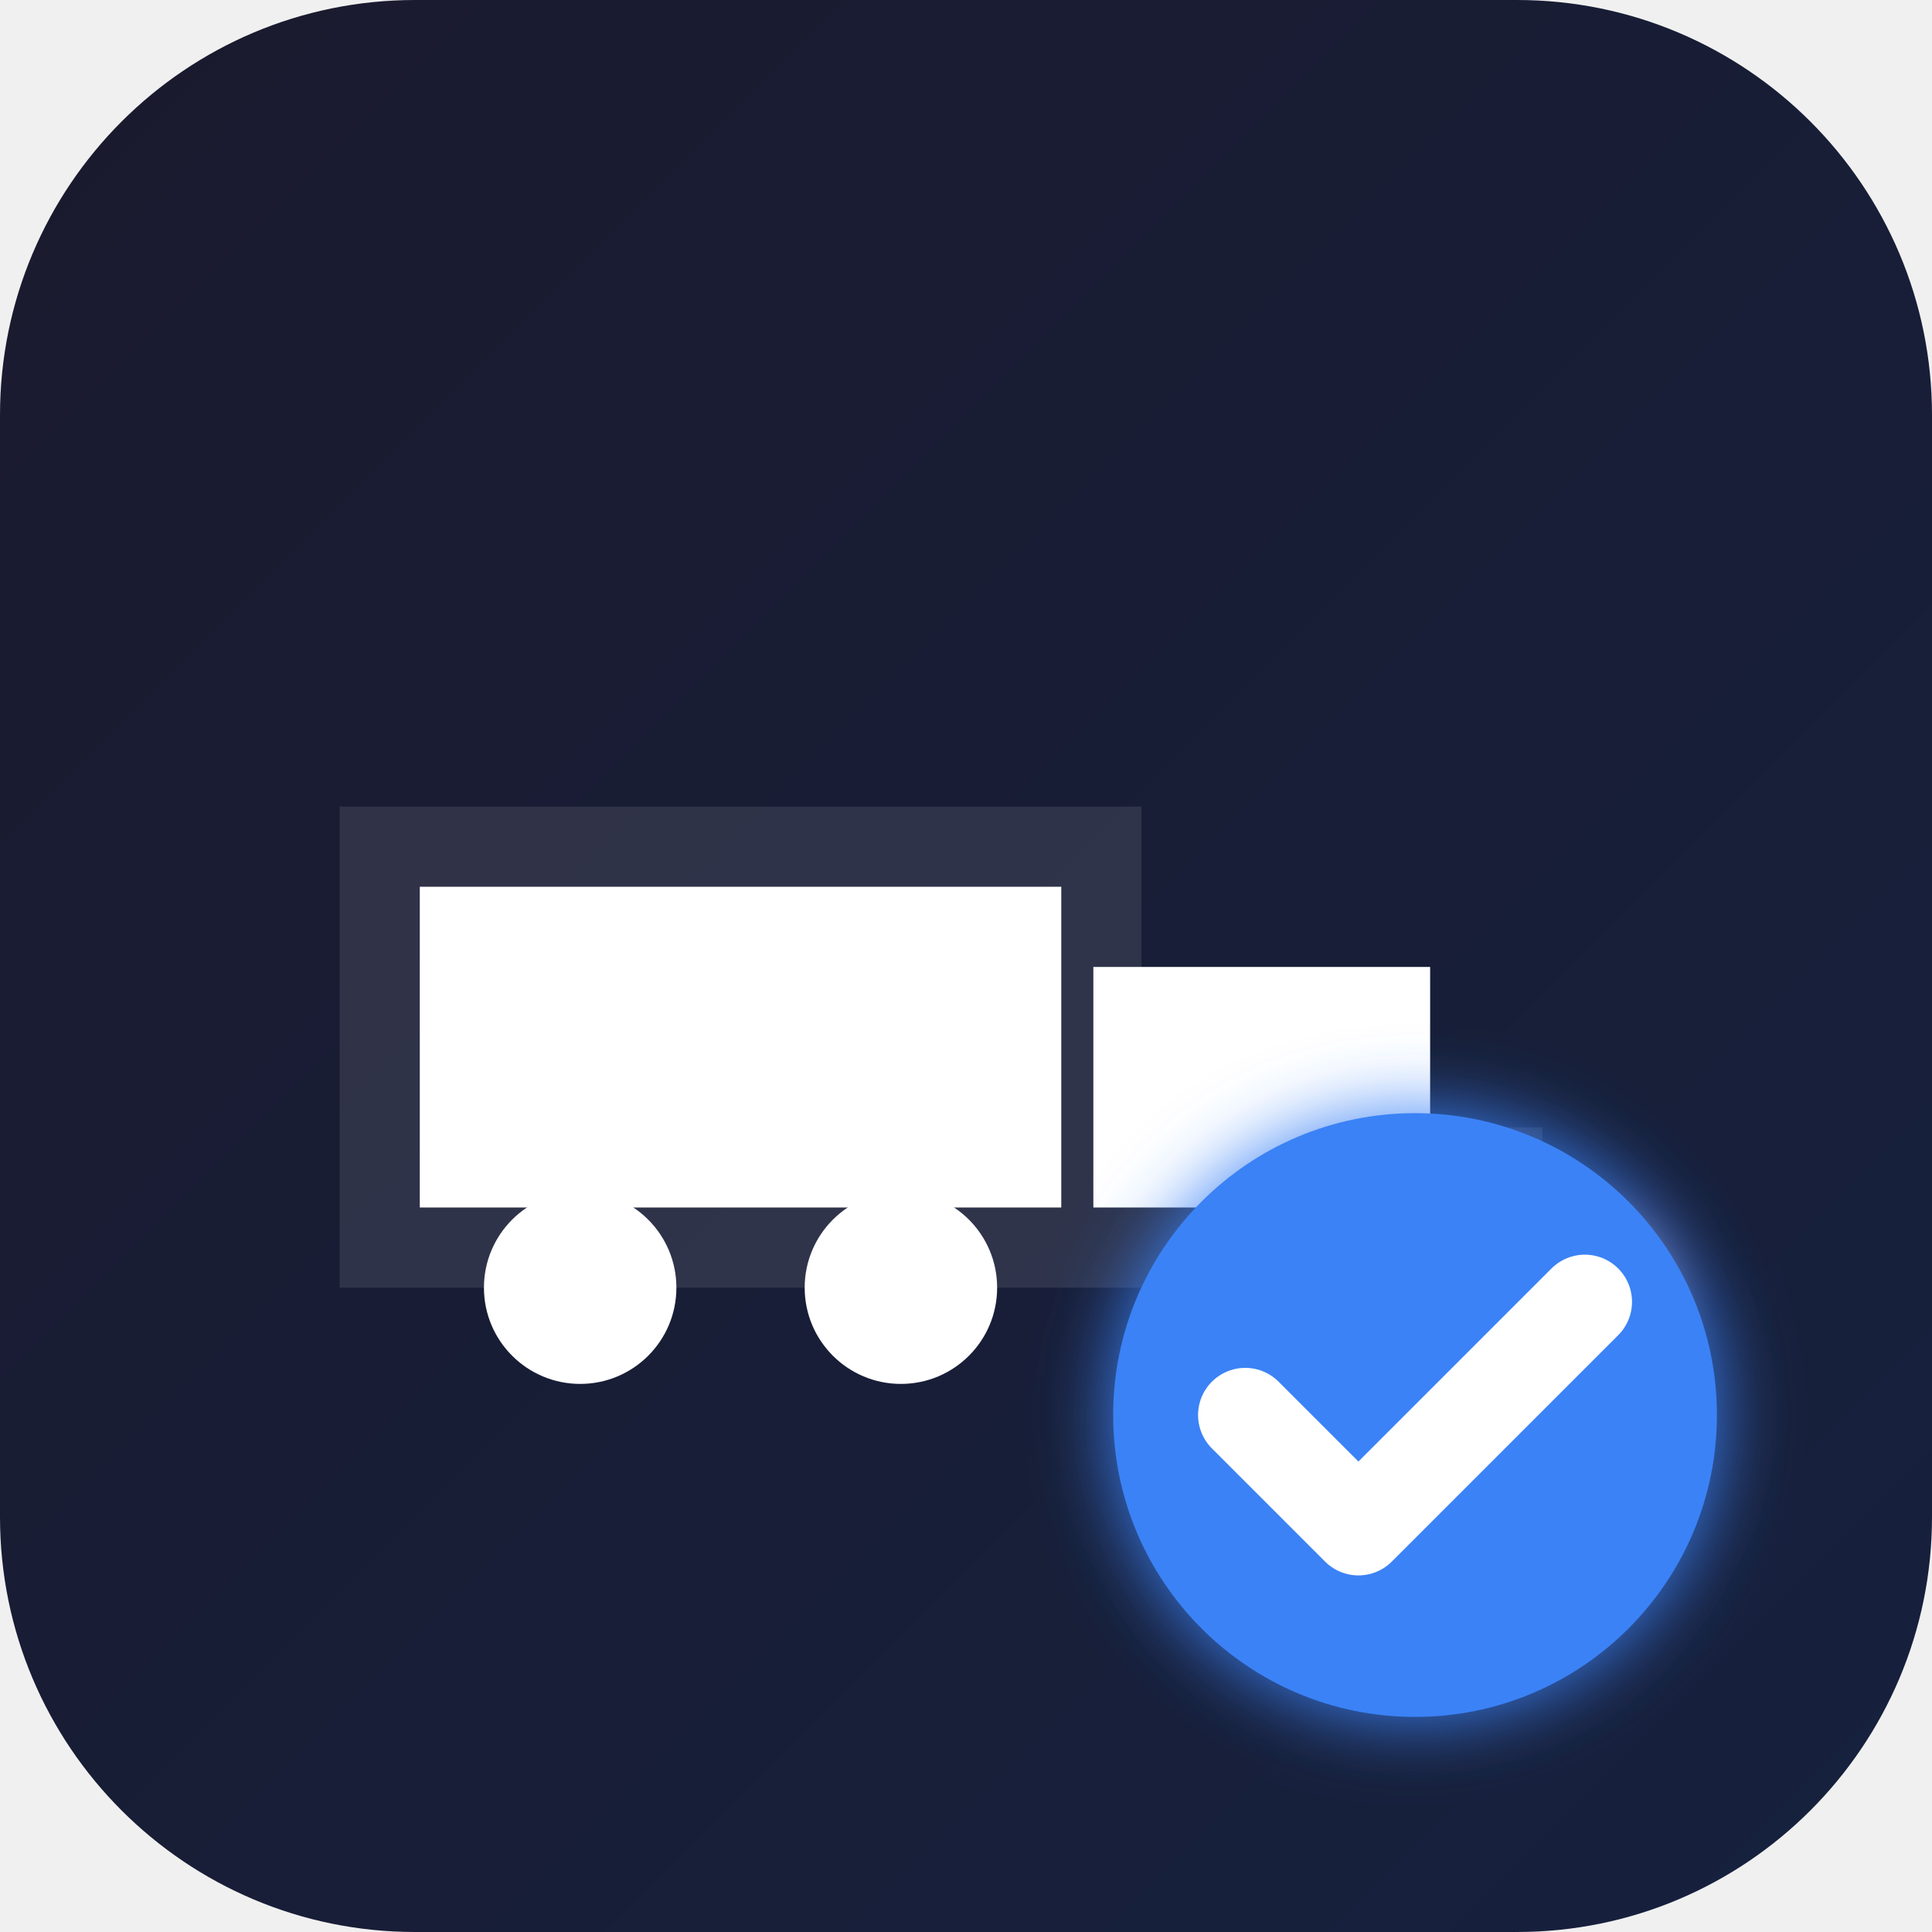
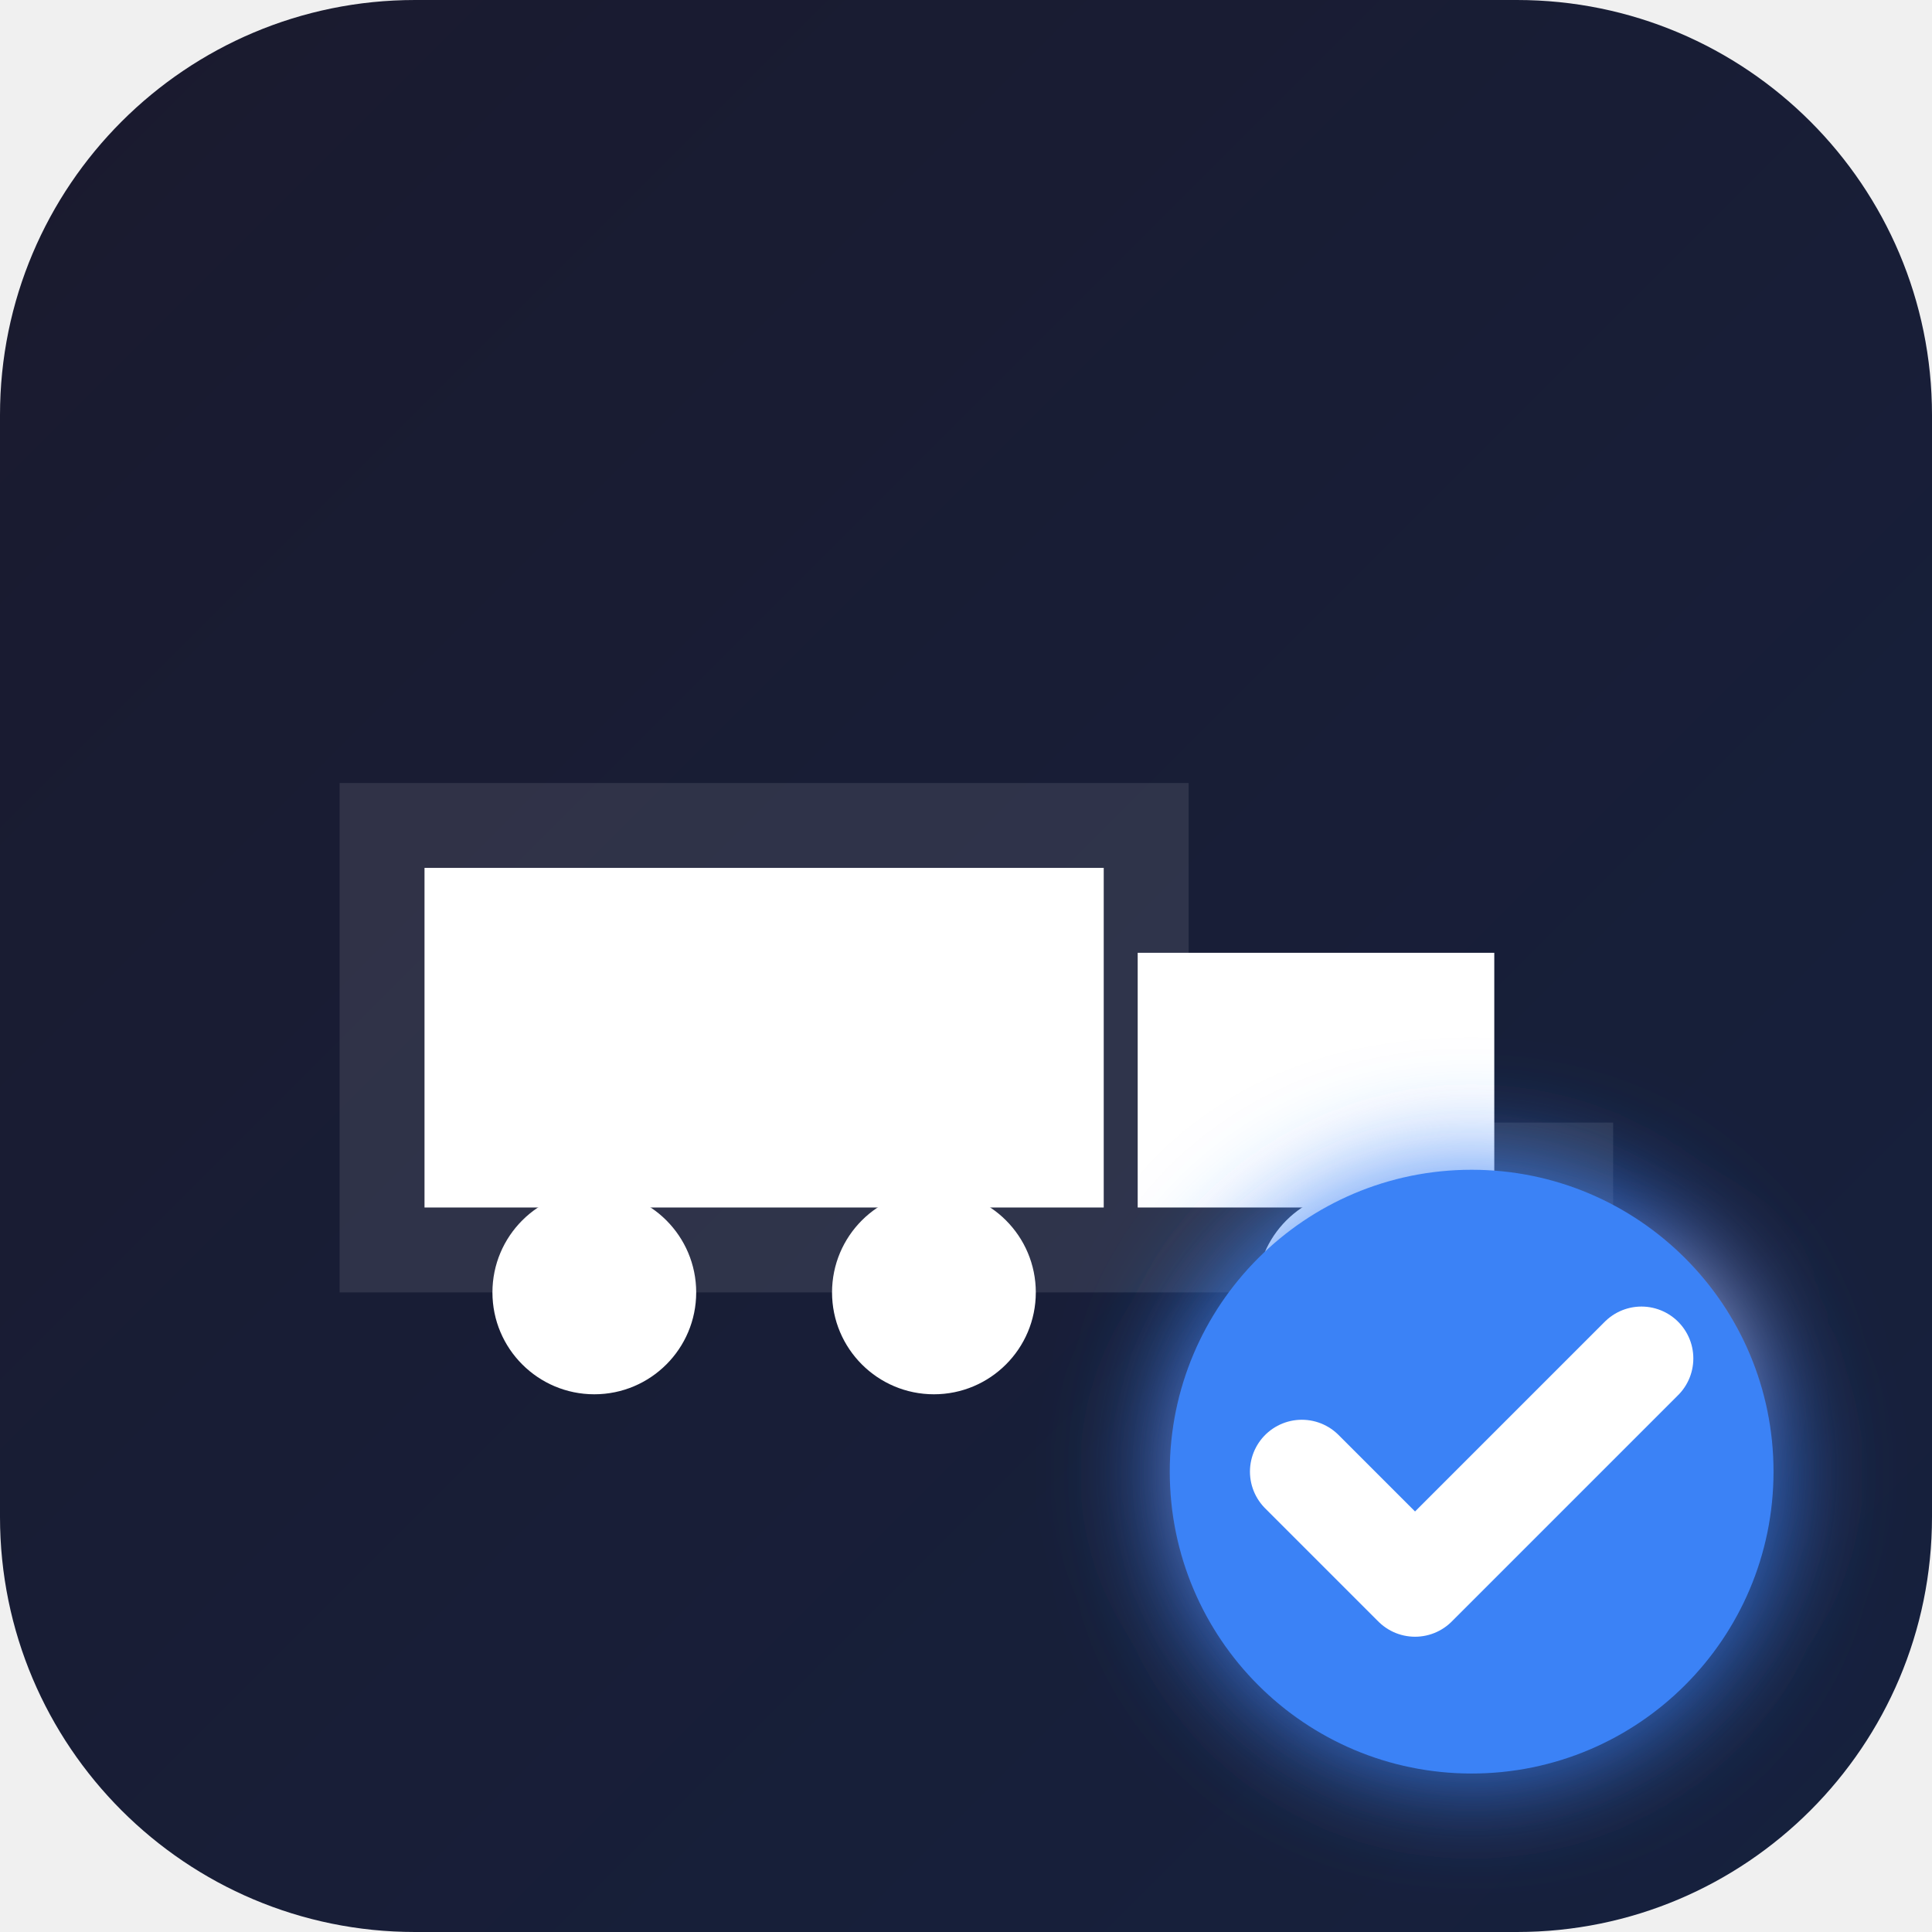
<svg xmlns="http://www.w3.org/2000/svg" width="1024" height="1024" viewBox="0 0 1024 1024" fill="none">
  <defs>
    <linearGradient id="bgGradient" x1="0" y1="0" x2="1024" y2="1024" gradientUnits="userSpaceOnUse">
      <stop stop-color="#1a1a2e" />
      <stop offset="1" stop-color="#16213e" />
    </linearGradient>
    <filter id="glow" x="-20%" y="-20%" width="140%" height="140%" filterUnits="userSpaceOnUse">
-       <feGaussianBlur stdDeviation="20" result="blur" />
+       <feGaussianBlur stdDeviation="30" result="blur" />
      <feComposite in="SourceGraphic" in2="blur" operator="over" />
    </filter>
  </defs>
  <rect width="1024" height="1024" rx="220" fill="url(#bgGradient)" />
-   <g transform="translate(180, 300) scale(0.85)">
-     <path d="M0 450 L0 150 L500 150 L500 350 L750 350 L750 450 Z" fill="#ffffff" fill-opacity="0.1" />
+   <g transform="translate(180, 280) scale(0.9)">
+     <path d="M0 450 L0 150 L500 150 L500 350 L750 350 L750 450 Z" fill="white" fill-opacity="0.1" />
    <path d="M50 400 L50 200 L450 200 L450 400 Z" fill="white" />
    <path d="M470 250 L680 250 L680 400 L470 400 Z" fill="white" />
    <circle cx="150" cy="450" r="60" fill="white" />
    <circle cx="350" cy="450" r="60" fill="white" />
    <circle cx="600" cy="450" r="60" fill="white" />
  </g>
  <g filter="url(#glow)">
-     <circle cx="750" cy="750" r="160" fill="#3b82f6" />
-     <path d="M660 750 L720 810 L840 690" stroke="white" stroke-width="50" stroke-linecap="round" stroke-linejoin="round" />
+     <circle cx="780" cy="780" r="160" fill="#3b82f6" />
+     <path d="M690 780 L750 840 L870 720" stroke="white" stroke-width="55" stroke-linecap="round" stroke-linejoin="round" />
  </g>
</svg>
